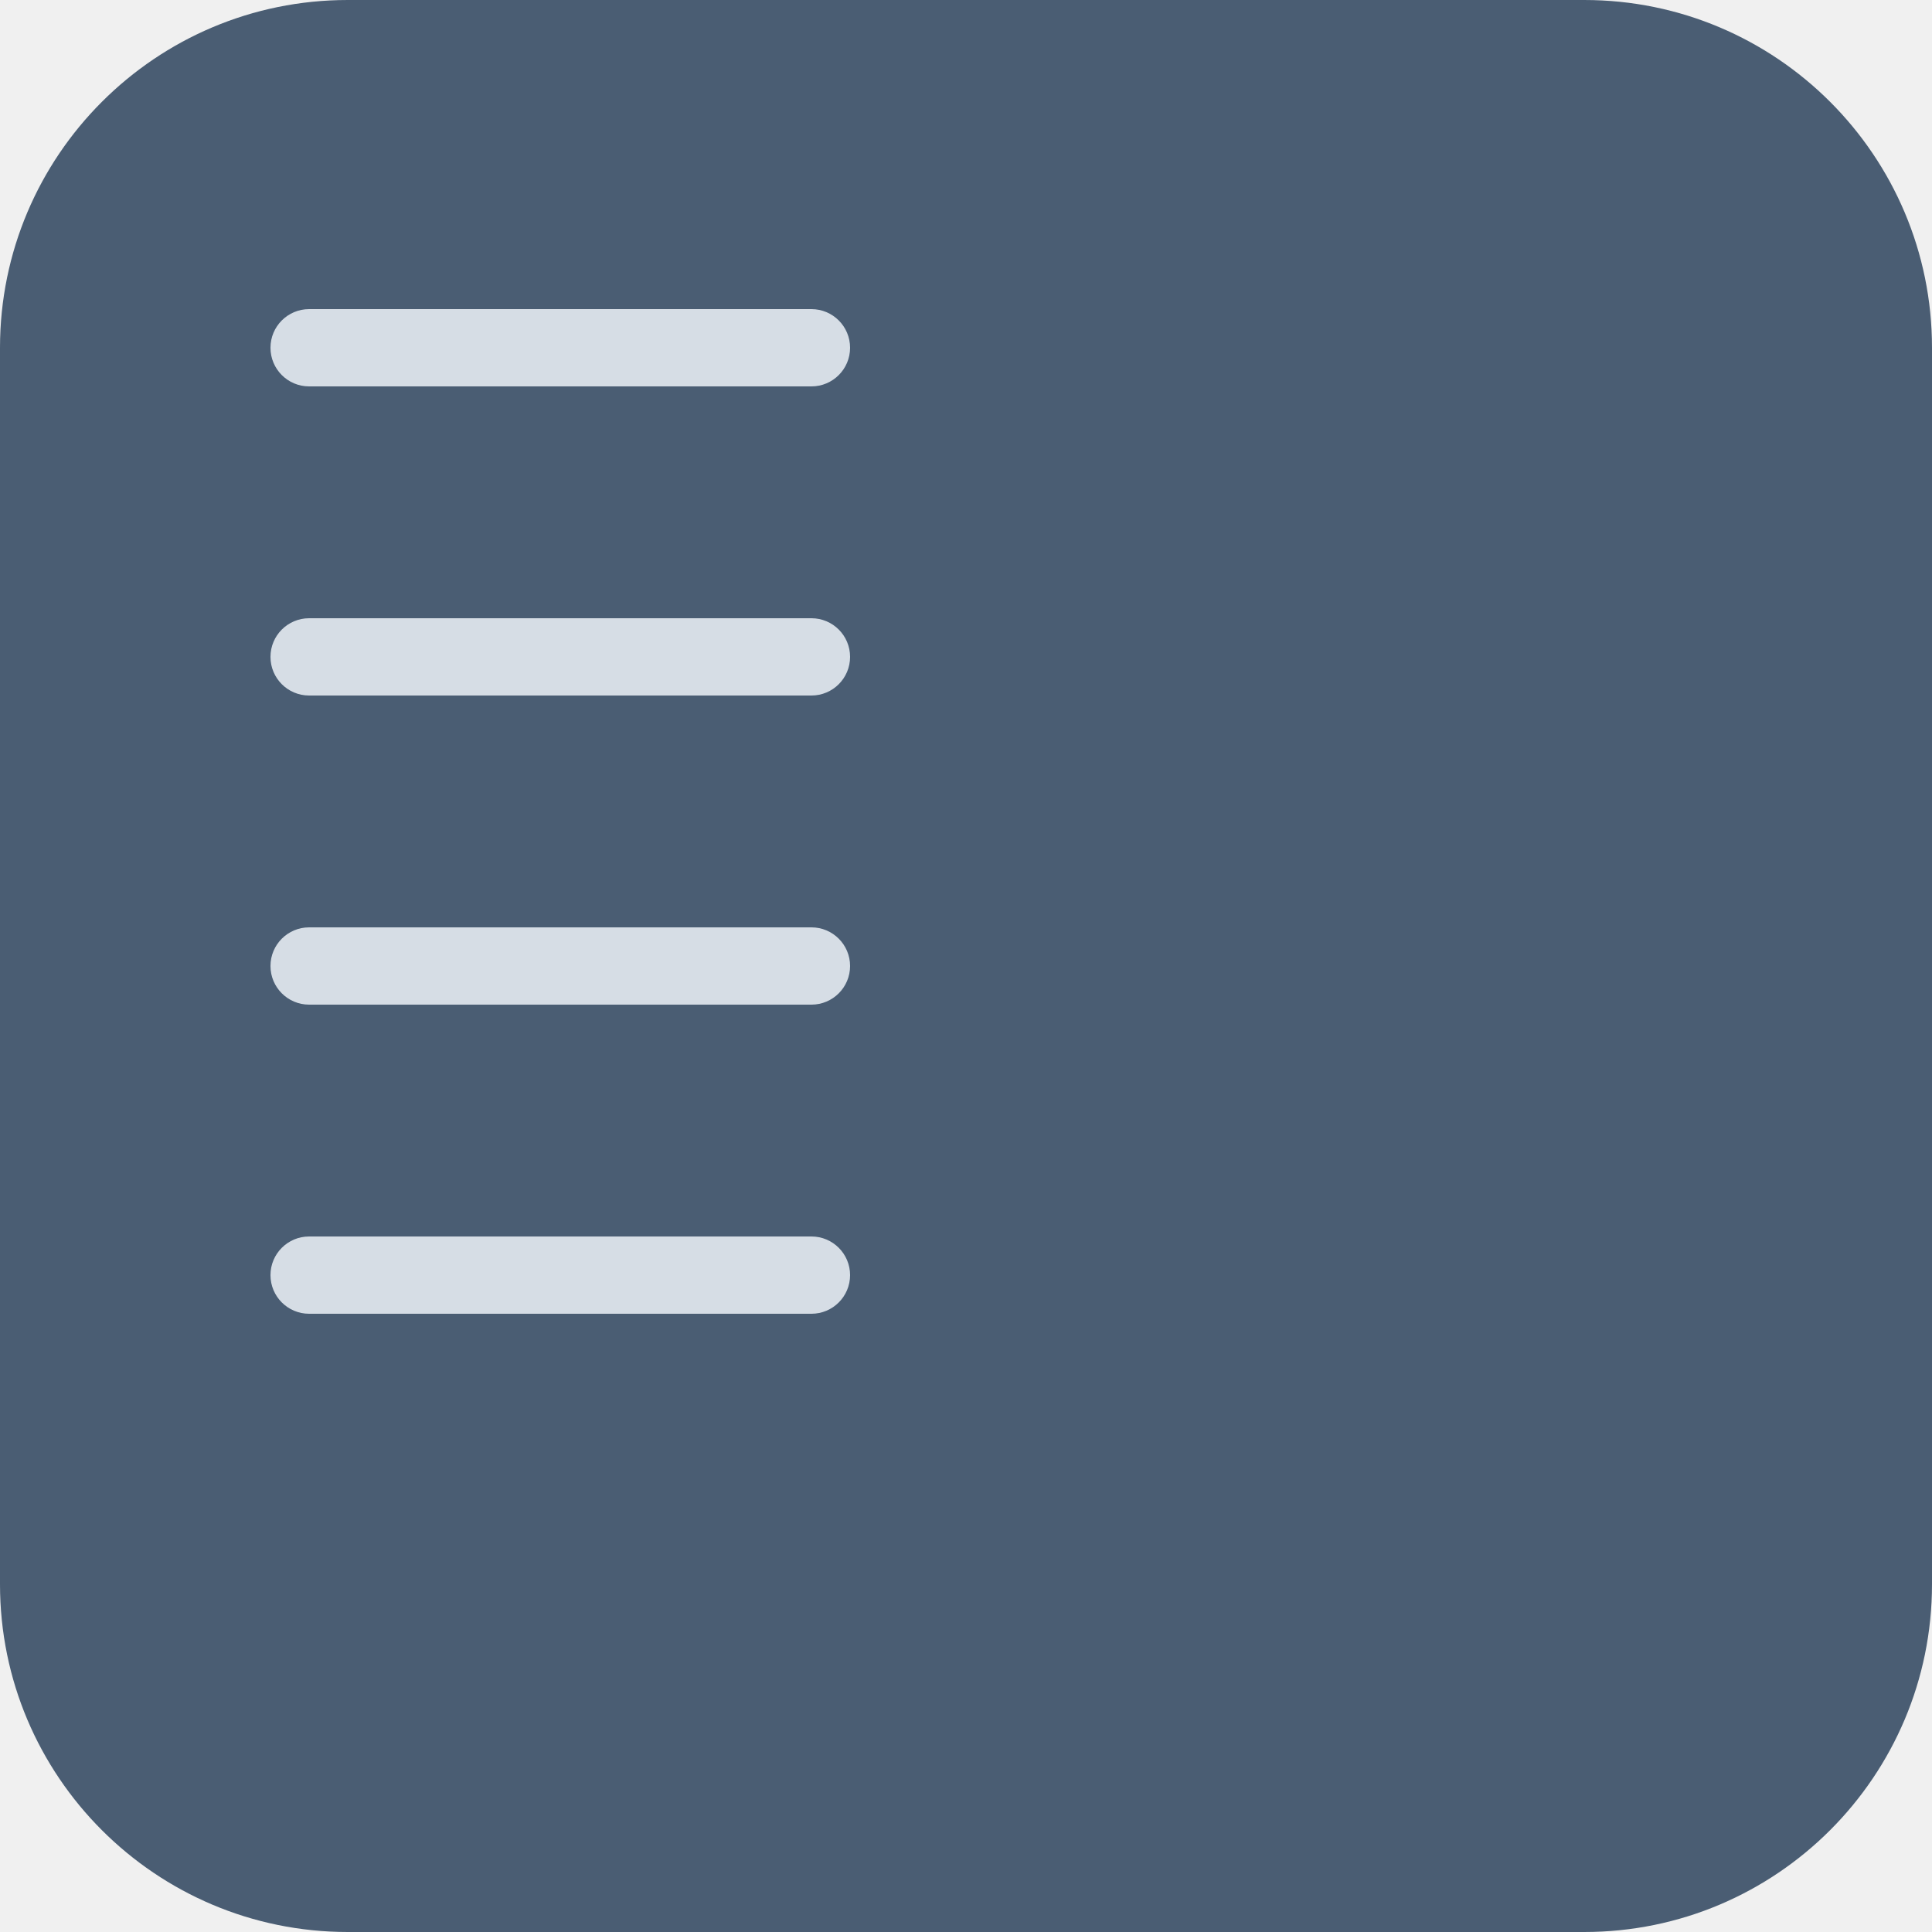
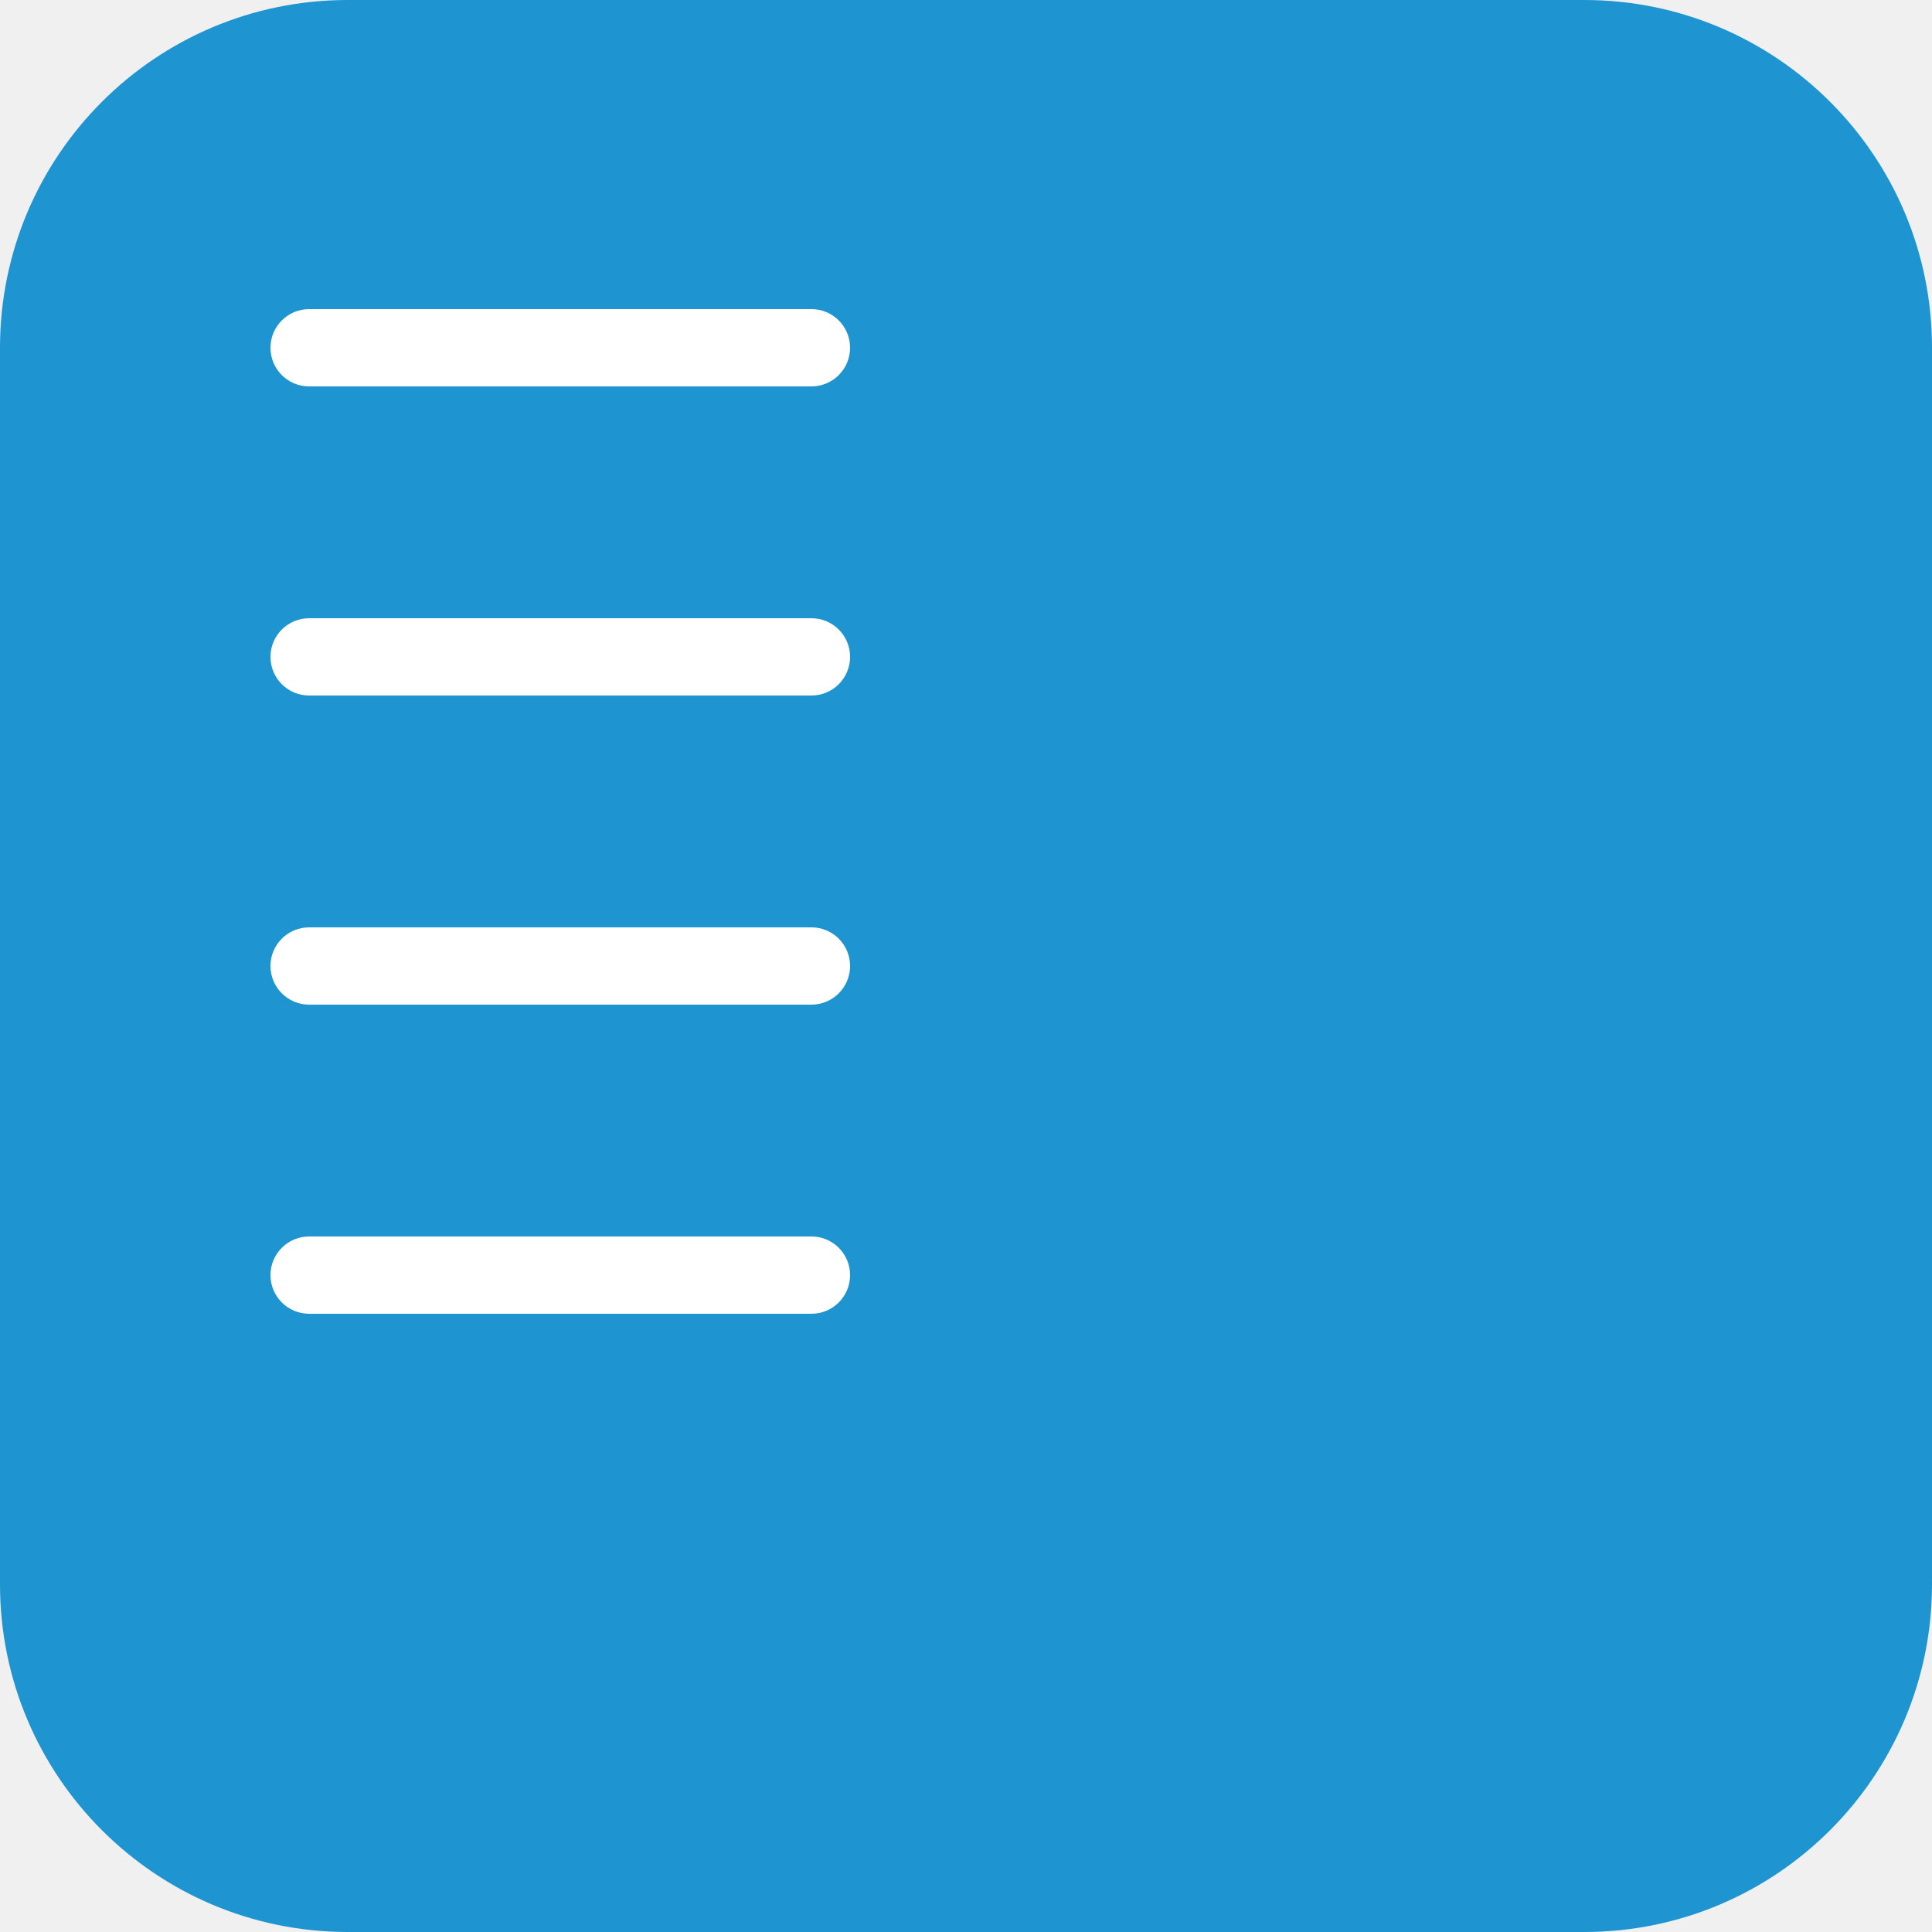
<svg xmlns="http://www.w3.org/2000/svg" viewBox="0 0 100 100">
-   <rect width="100" height="100" rx="18" fill="#4a5d73" />
-   <rect x="14" y="16" width="30" height="4" rx="2" fill="#d6dde5" />
-   <rect x="14" y="32" width="30" height="4" rx="2" fill="#d6dde5" />
-   <rect x="14" y="48" width="30" height="4" rx="2" fill="#d6dde5" />
-   <rect x="14" y="64" width="30" height="4" rx="2" fill="#d6dde5" />
+   <rect width="100" height="100" rx="18" fill="#1e94d0" />
+   <rect x="14" y="16" width="30" height="4" rx="2" fill="#fff" />
+   <rect x="14" y="32" width="30" height="4" rx="2" fill="#fff" />
+   <rect x="14" y="48" width="30" height="4" rx="2" fill="#fff" />
+   <rect x="14" y="64" width="30" height="4" rx="2" fill="#fff" />
</svg>
